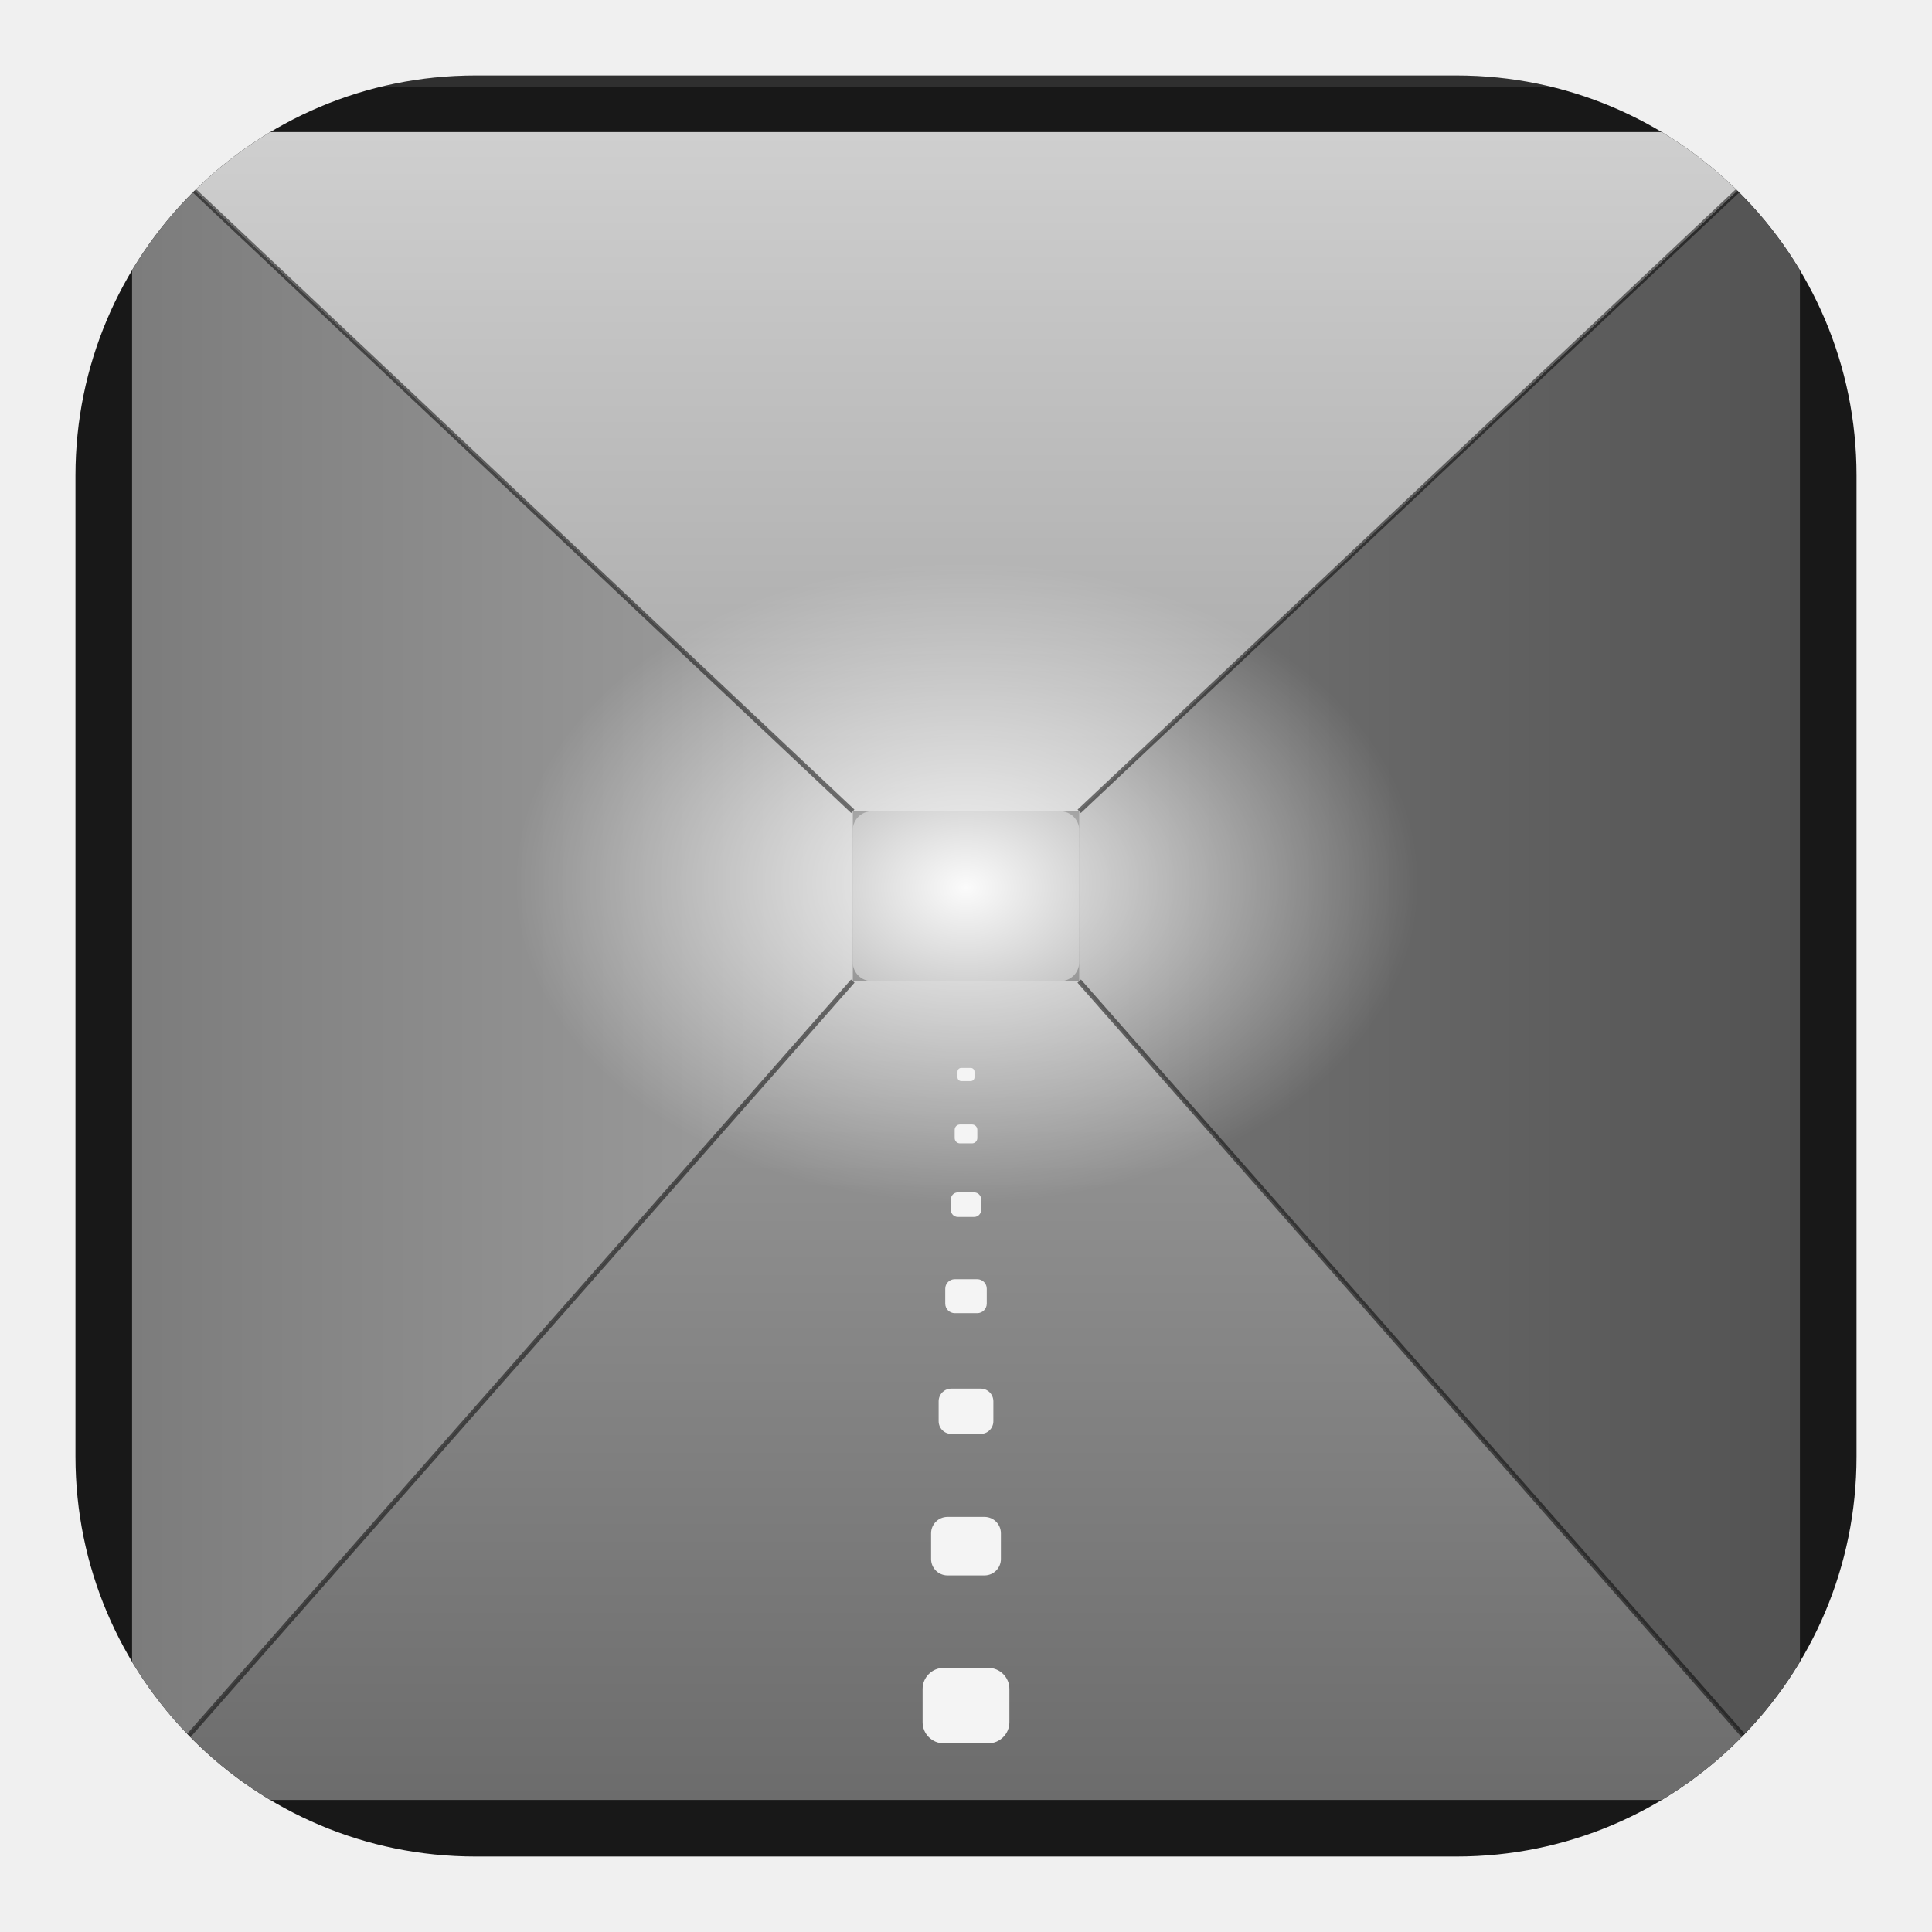
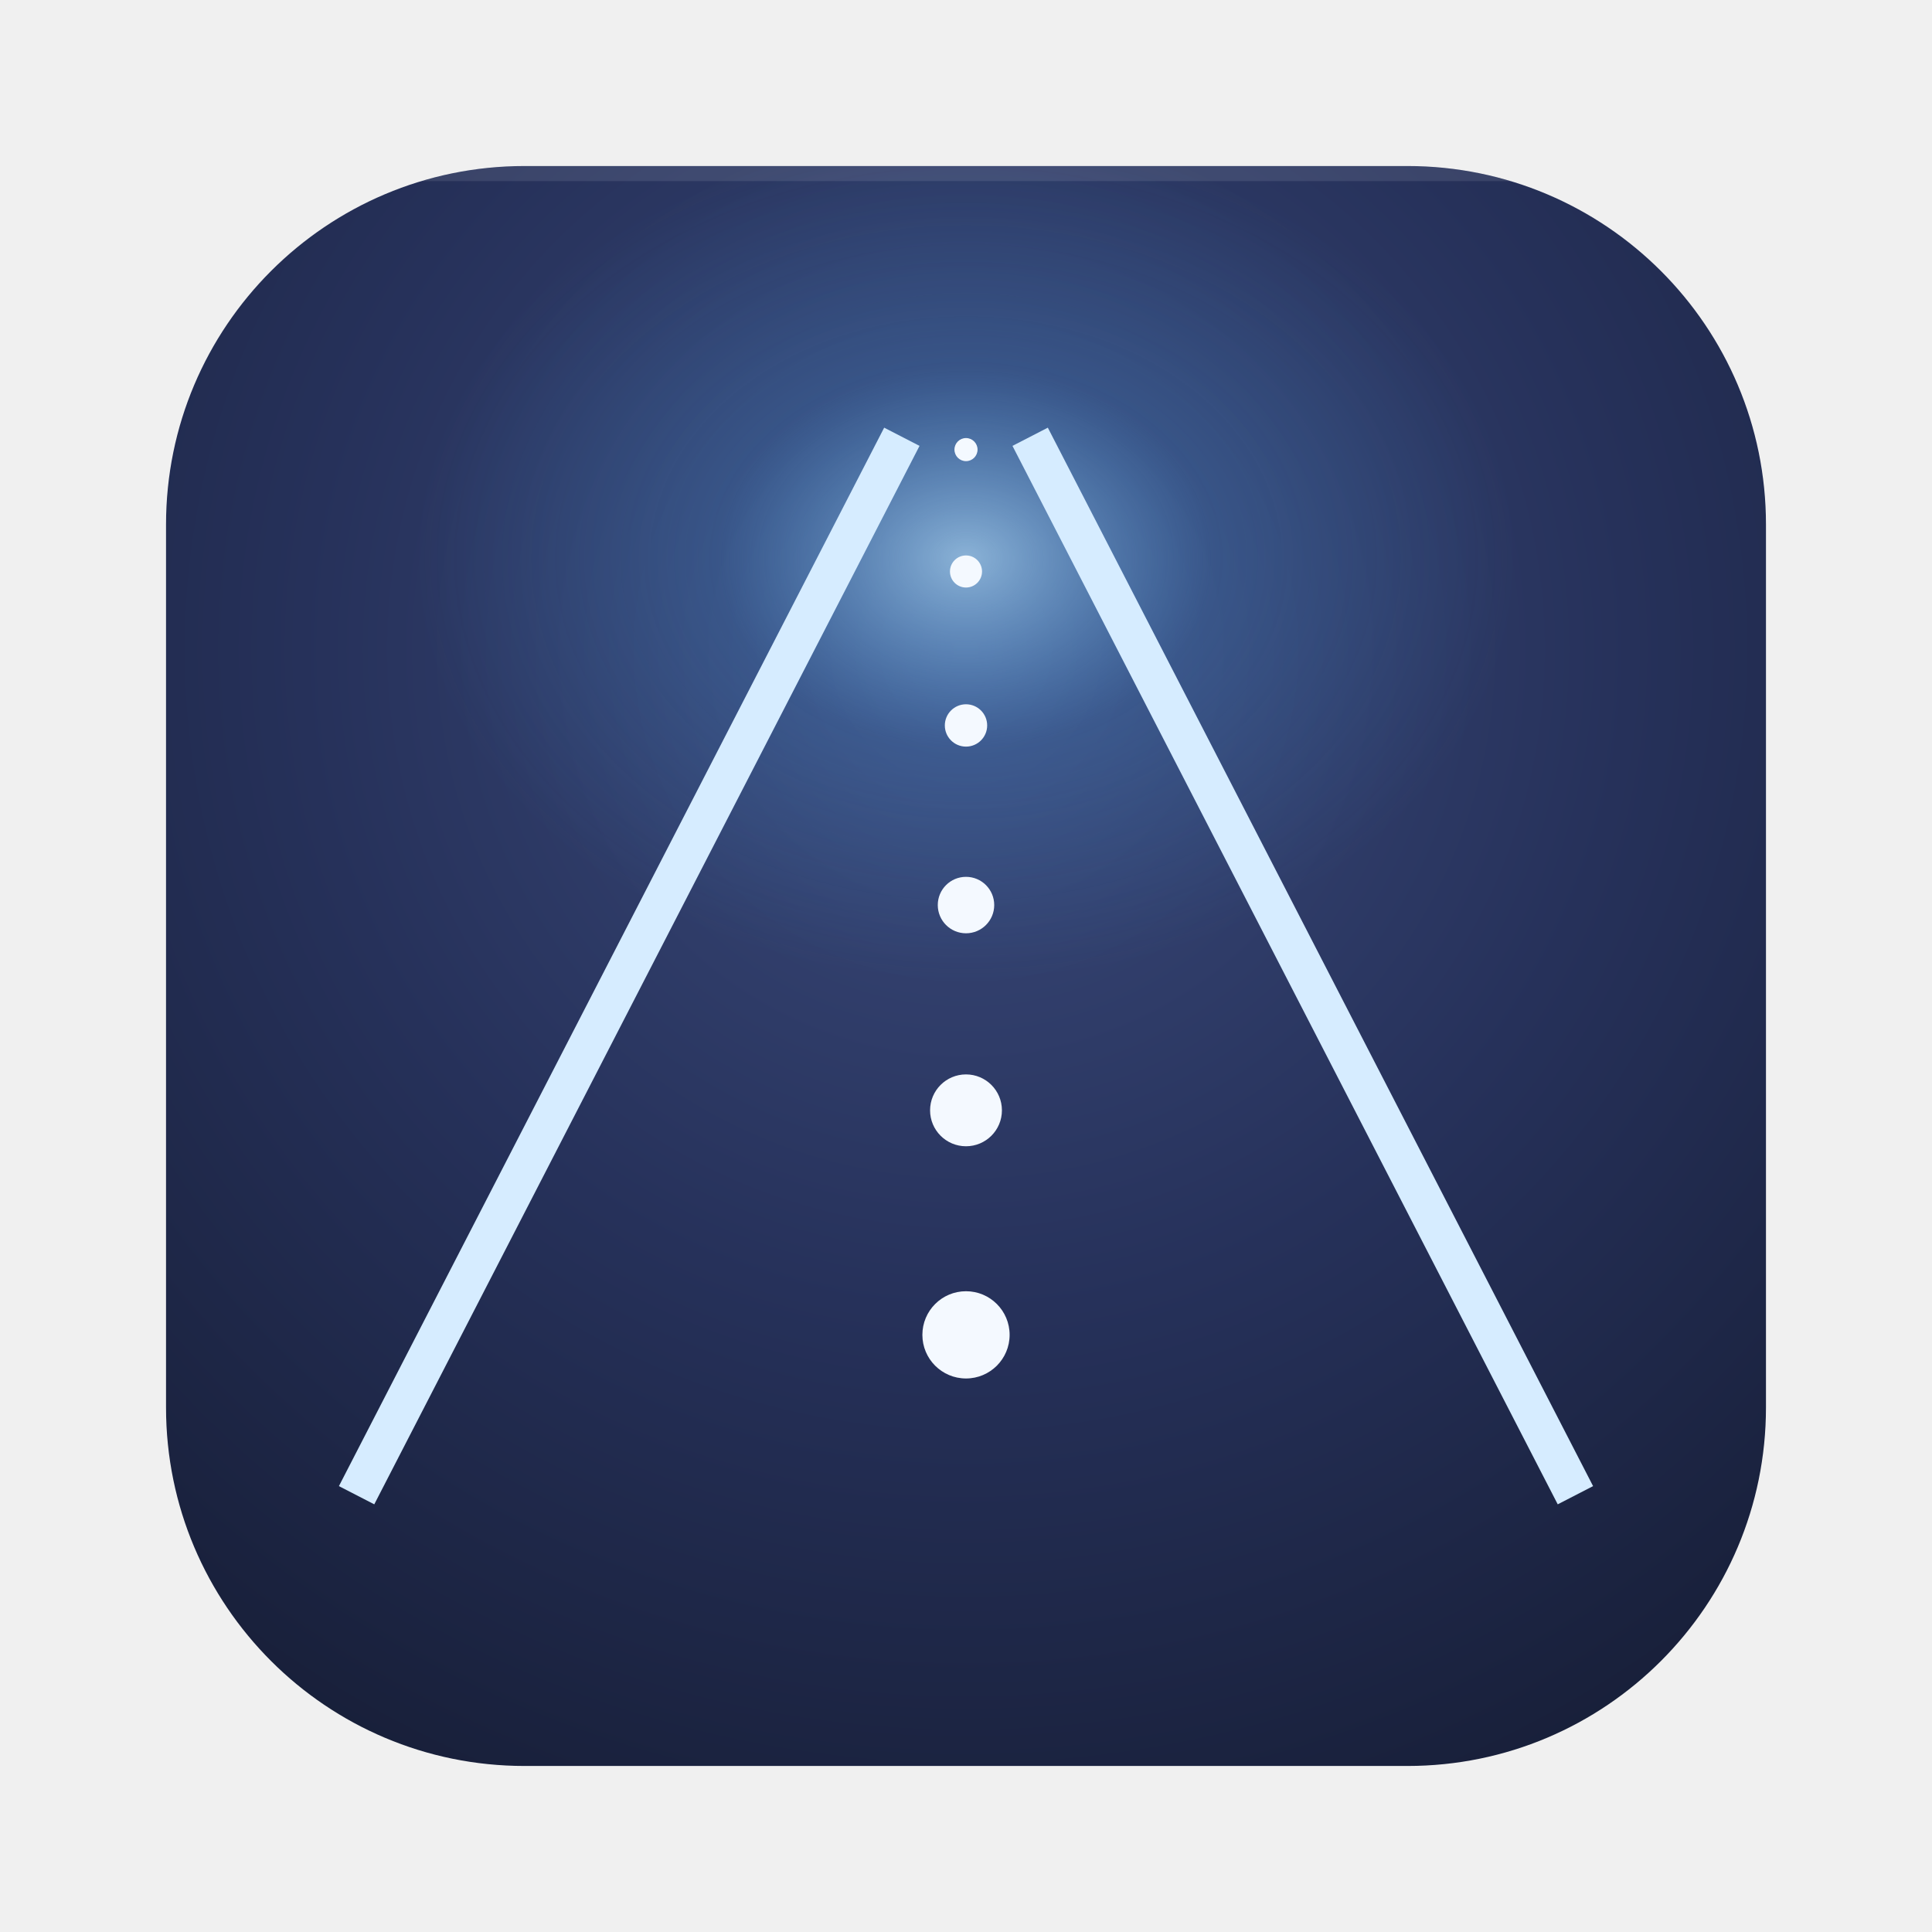
<svg xmlns="http://www.w3.org/2000/svg" viewBox="0 0 1024 1024" width="1024" height="1024">
  <defs>
-     <clipPath id="sq">
-       <rect x="40" y="40" width="944" height="944" rx="212" />
+     <clipPath id="squircle">
+       <rect x="88" y="88" width="848" height="848" rx="190" />
    </clipPath>
-     <linearGradient id="cei" gradientUnits="userSpaceOnUse" x1="512" y1="70" x2="512" y2="430">
-       <stop offset="0" stop-color="#cfcfcf" />
-       <stop offset="1" stop-color="#a6a6a6" />
+     <radialGradient id="bg" cx="50%" cy="30%" r="84%">
+       <stop offset="0" stop-color="#3c4c7d" />
+       <stop offset="0.5" stop-color="#26315a" />
+       <stop offset="1" stop-color="#161d35" />
+     </radialGradient>
+     <radialGradient id="vglow" cx="50%" cy="50%" r="50%">
+       <stop offset="0" stop-color="#aee0ff" stop-opacity="0.7" />
+       <stop offset="0.45" stop-color="#4ea6ee" stop-opacity="0.2" />
+       <stop offset="1" stop-color="#4ea6ee" stop-opacity="0" />
+     </radialGradient>
+     <linearGradient id="rail" x1="0" y1="800" x2="0" y2="231" gradientUnits="userSpaceOnUse">
+       <stop offset="0" stop-color="#3f8fdd" />
+       <stop offset="0.55" stop-color="#79bdf5" />
+       <stop offset="1" stop-color="#d6ecff" />
    </linearGradient>
-     <linearGradient id="flo" gradientUnits="userSpaceOnUse" x1="512" y1="954" x2="512" y2="520">
-       <stop offset="0" stop-color="#6c6c6c" />
-       <stop offset="1" stop-color="#9a9a9a" />
-     </linearGradient>
-     <linearGradient id="lft" gradientUnits="userSpaceOnUse" x1="70" y1="512" x2="452" y2="512">
-       <stop offset="0" stop-color="#7c7c7c" />
-       <stop offset="1" stop-color="#a0a0a0" />
-     </linearGradient>
-     <linearGradient id="rgt" gradientUnits="userSpaceOnUse" x1="954" y1="512" x2="572" y2="512">
-       <stop offset="0" stop-color="#525252" />
-       <stop offset="1" stop-color="#767676" />
-     </linearGradient>
-     <radialGradient id="open" cx=".5" cy=".45" r=".75">
-       <stop offset="0" stop-color="#fbfbfb" />
-       <stop offset="1" stop-color="#c4c4c4" />
-     </radialGradient>
-     <radialGradient id="glow" cx=".5" cy=".5" r=".5">
-       <stop offset="0" stop-color="#ffffff" stop-opacity=".9" />
-       <stop offset="1" stop-color="#ffffff" stop-opacity="0" />
-     </radialGradient>
  </defs>
-   <g clip-path="url(#sq)">
-     <rect x="40" y="40" width="944" height="944" fill="#181818" />
-     <polygon points="70,70 954,70 572,430 452,430" fill="url(#cei)" />
-     <polygon points="70,954 954,954 572,520 452,520" fill="url(#flo)" />
-     <polygon points="70,70 452,430 452,520 70,954" fill="url(#lft)" />
-     <polygon points="954,70 572,430 572,520 954,954" fill="url(#rgt)" />
-     <ellipse cx="512" cy="468" rx="240" ry="170" fill="url(#glow)" />
-     <rect x="489" y="884" width="46" height="40" rx="11.2" fill="#f4f4f4" />
-     <rect x="493.5" y="804" width="37" height="31" rx="8.68" fill="#f4f4f4" />
-     <rect x="497.5" y="736" width="29" height="24" rx="6.72" fill="#f4f4f4" />
-     <rect x="501" y="678" width="22" height="18" rx="5.04" fill="#f4f4f4" />
-     <rect x="504" y="632" width="16" height="13" rx="3.64" fill="#f4f4f4" />
-     <rect x="506" y="596" width="12" height="10" rx="2.8" fill="#f4f4f4" />
-     <rect x="507.5" y="566" width="9" height="7" rx="2" fill="#f4f4f4" />
-     <rect x="452" y="430" width="120" height="90" rx="10" fill="url(#open)" />
-     <g stroke="#000000" stroke-width="2.5" fill="none" opacity=".5">
-       <line x1="70" y1="70" x2="452" y2="430" />
-       <line x1="954" y1="70" x2="572" y2="430" />
-       <line x1="70" y1="954" x2="452" y2="520" />
-       <line x1="954" y1="954" x2="572" y2="520" />
+   <g clip-path="url(#squircle)">
+     <rect x="88" y="88" width="848" height="848" fill="url(#bg)" />
+     <ellipse cx="512" cy="296" rx="290" ry="225" fill="url(#vglow)" />
+     <g transform="translate(104,10.5) scale(34)" color="#f4f9ff" stroke="url(#rail)" fill="none">
+       <path d="M2.5 23 11 6.5" stroke-width="0.62" stroke-linecap="butt" />
+       <path d="M21.5 23 13 6.5" stroke-width="0.62" stroke-linecap="butt" />
+       <circle cx="12" cy="20.5" r="0.68" fill="currentColor" stroke="none" />
+       <circle cx="12" cy="17" r="0.56" fill="currentColor" stroke="none" />
+       <circle cx="12" cy="13.8" r="0.44" fill="currentColor" stroke="none" />
+       <circle cx="12" cy="11" r="0.33" fill="currentColor" stroke="none" />
+       <circle cx="12" cy="8.6" r="0.25" fill="currentColor" stroke="none" />
+       <circle cx="12" cy="6.7" r="0.18" fill="currentColor" stroke="none" />
    </g>
-     <rect x="40" y="40" width="944" height="6" fill="#fff" opacity=".10" />
+     <rect x="88" y="88" width="848" height="8" fill="#ffffff" opacity="0.10" />
  </g>
</svg>
